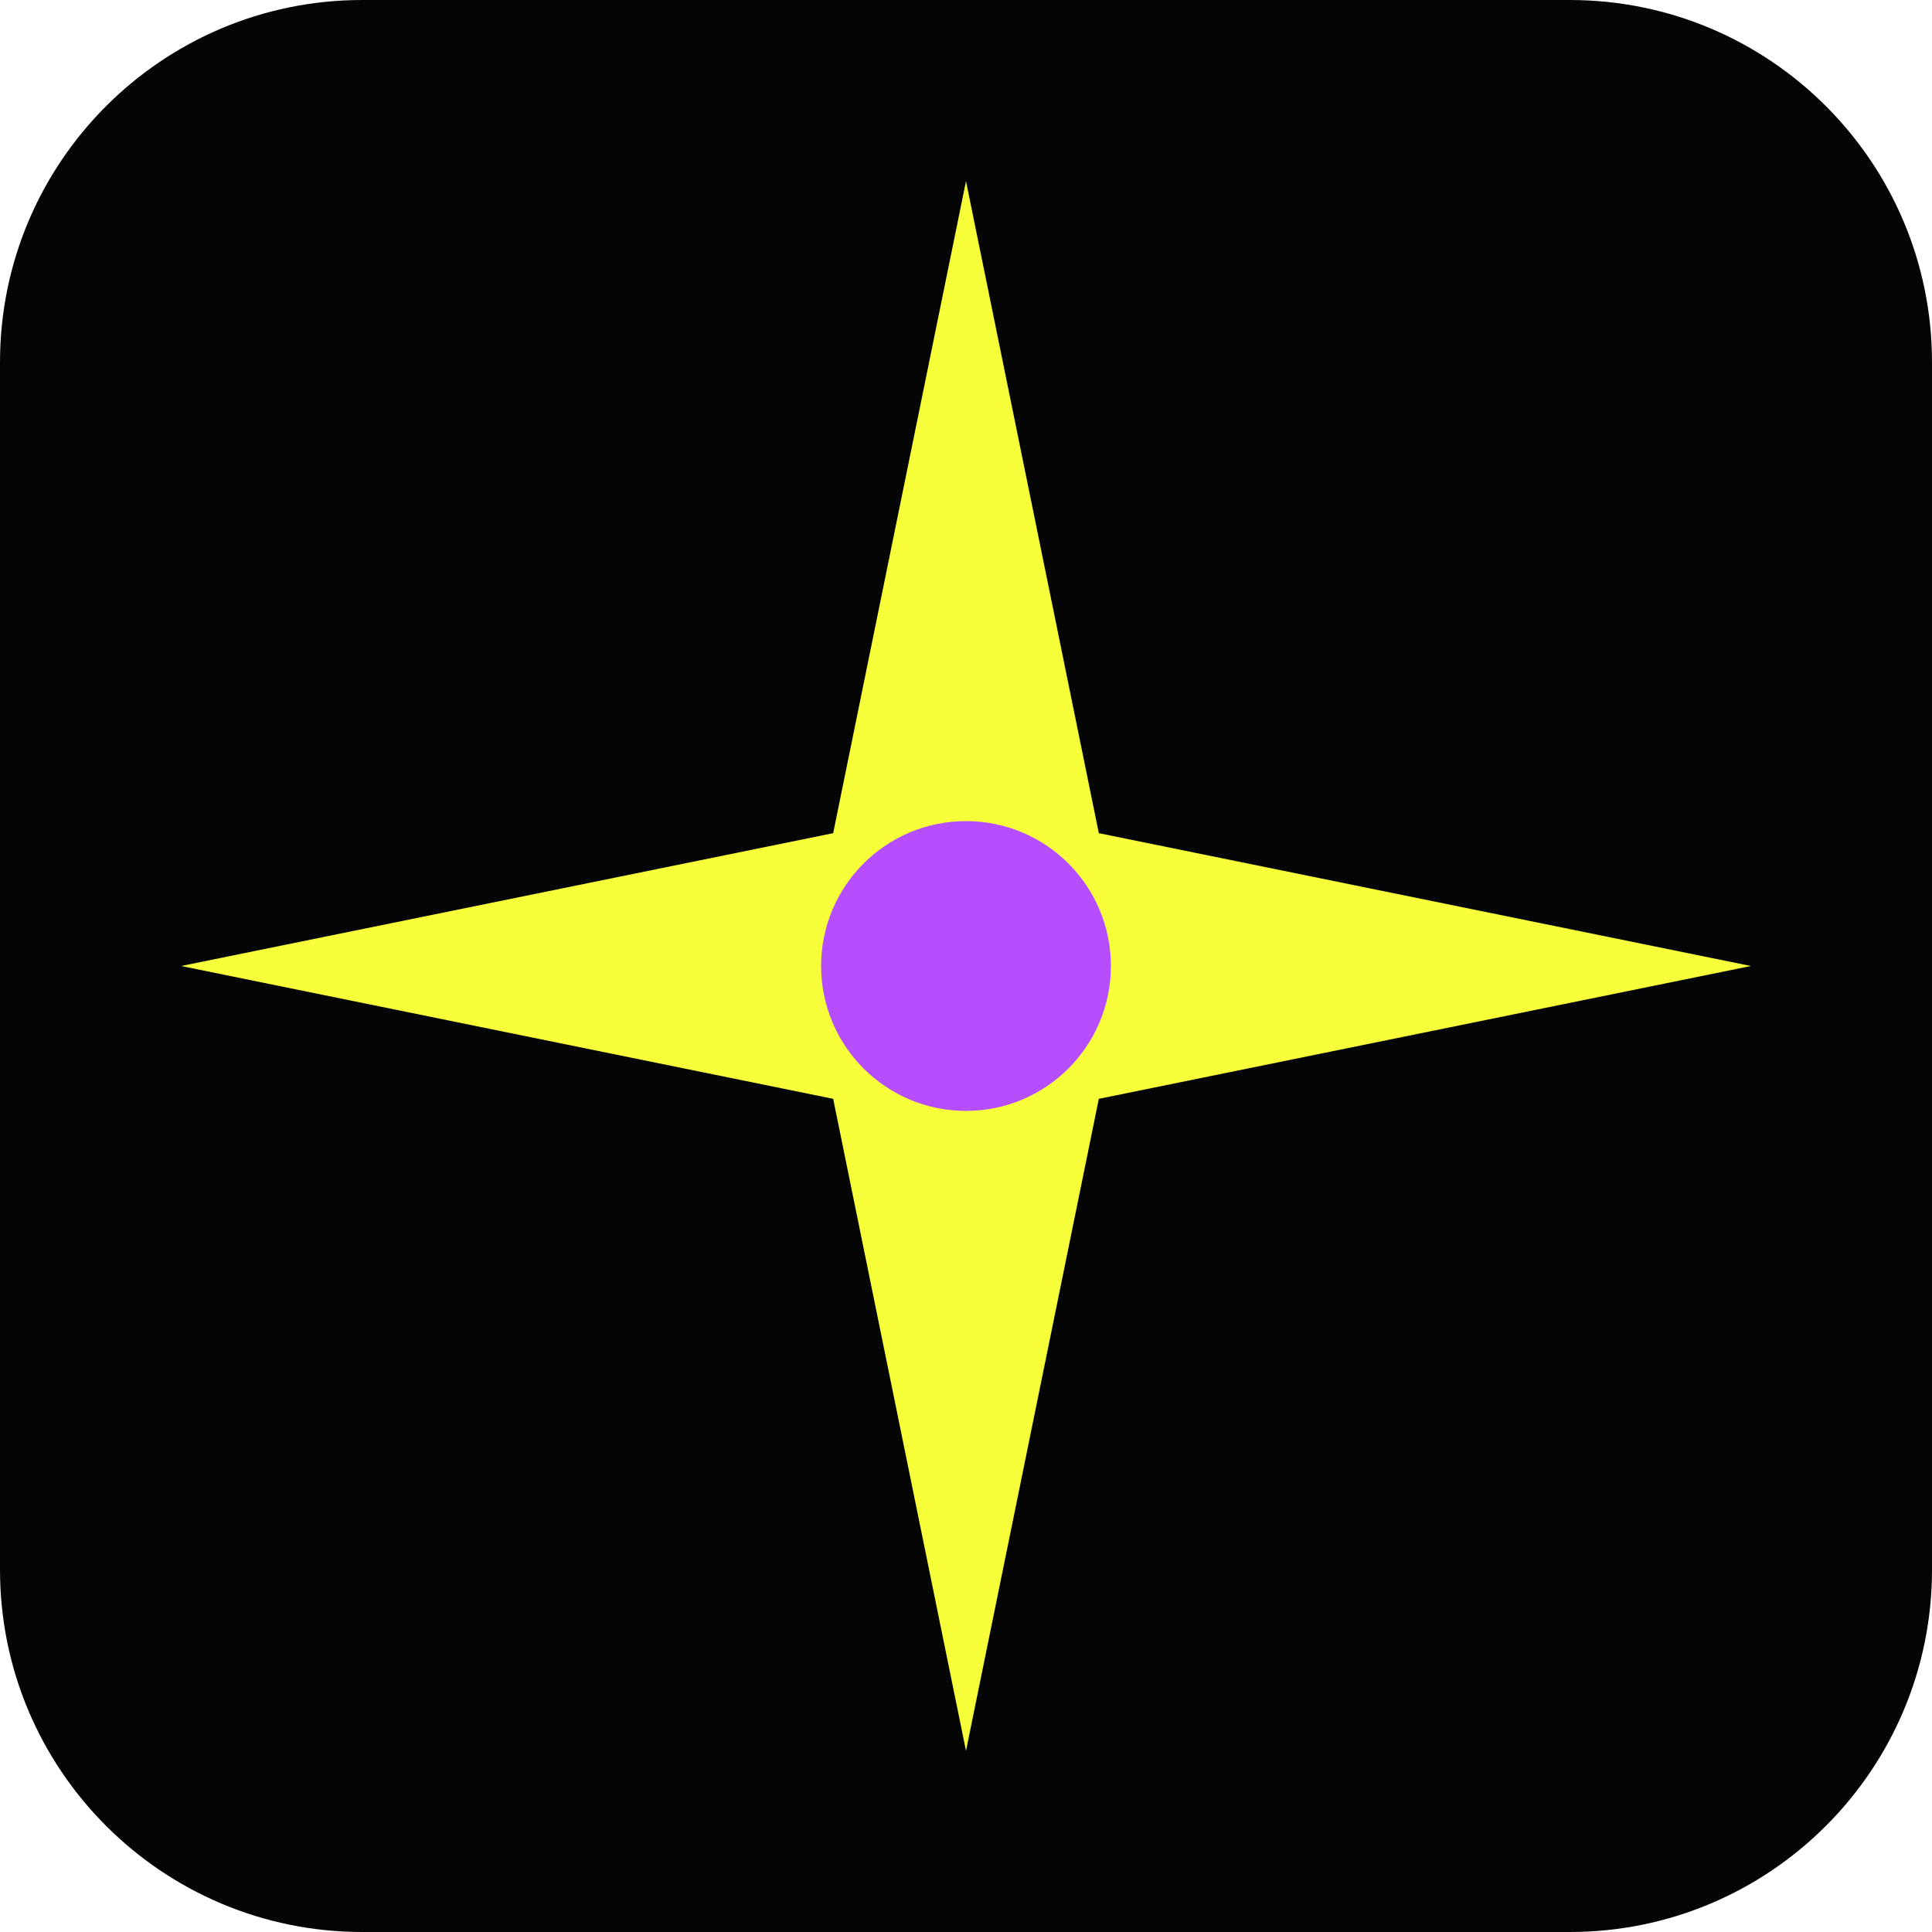
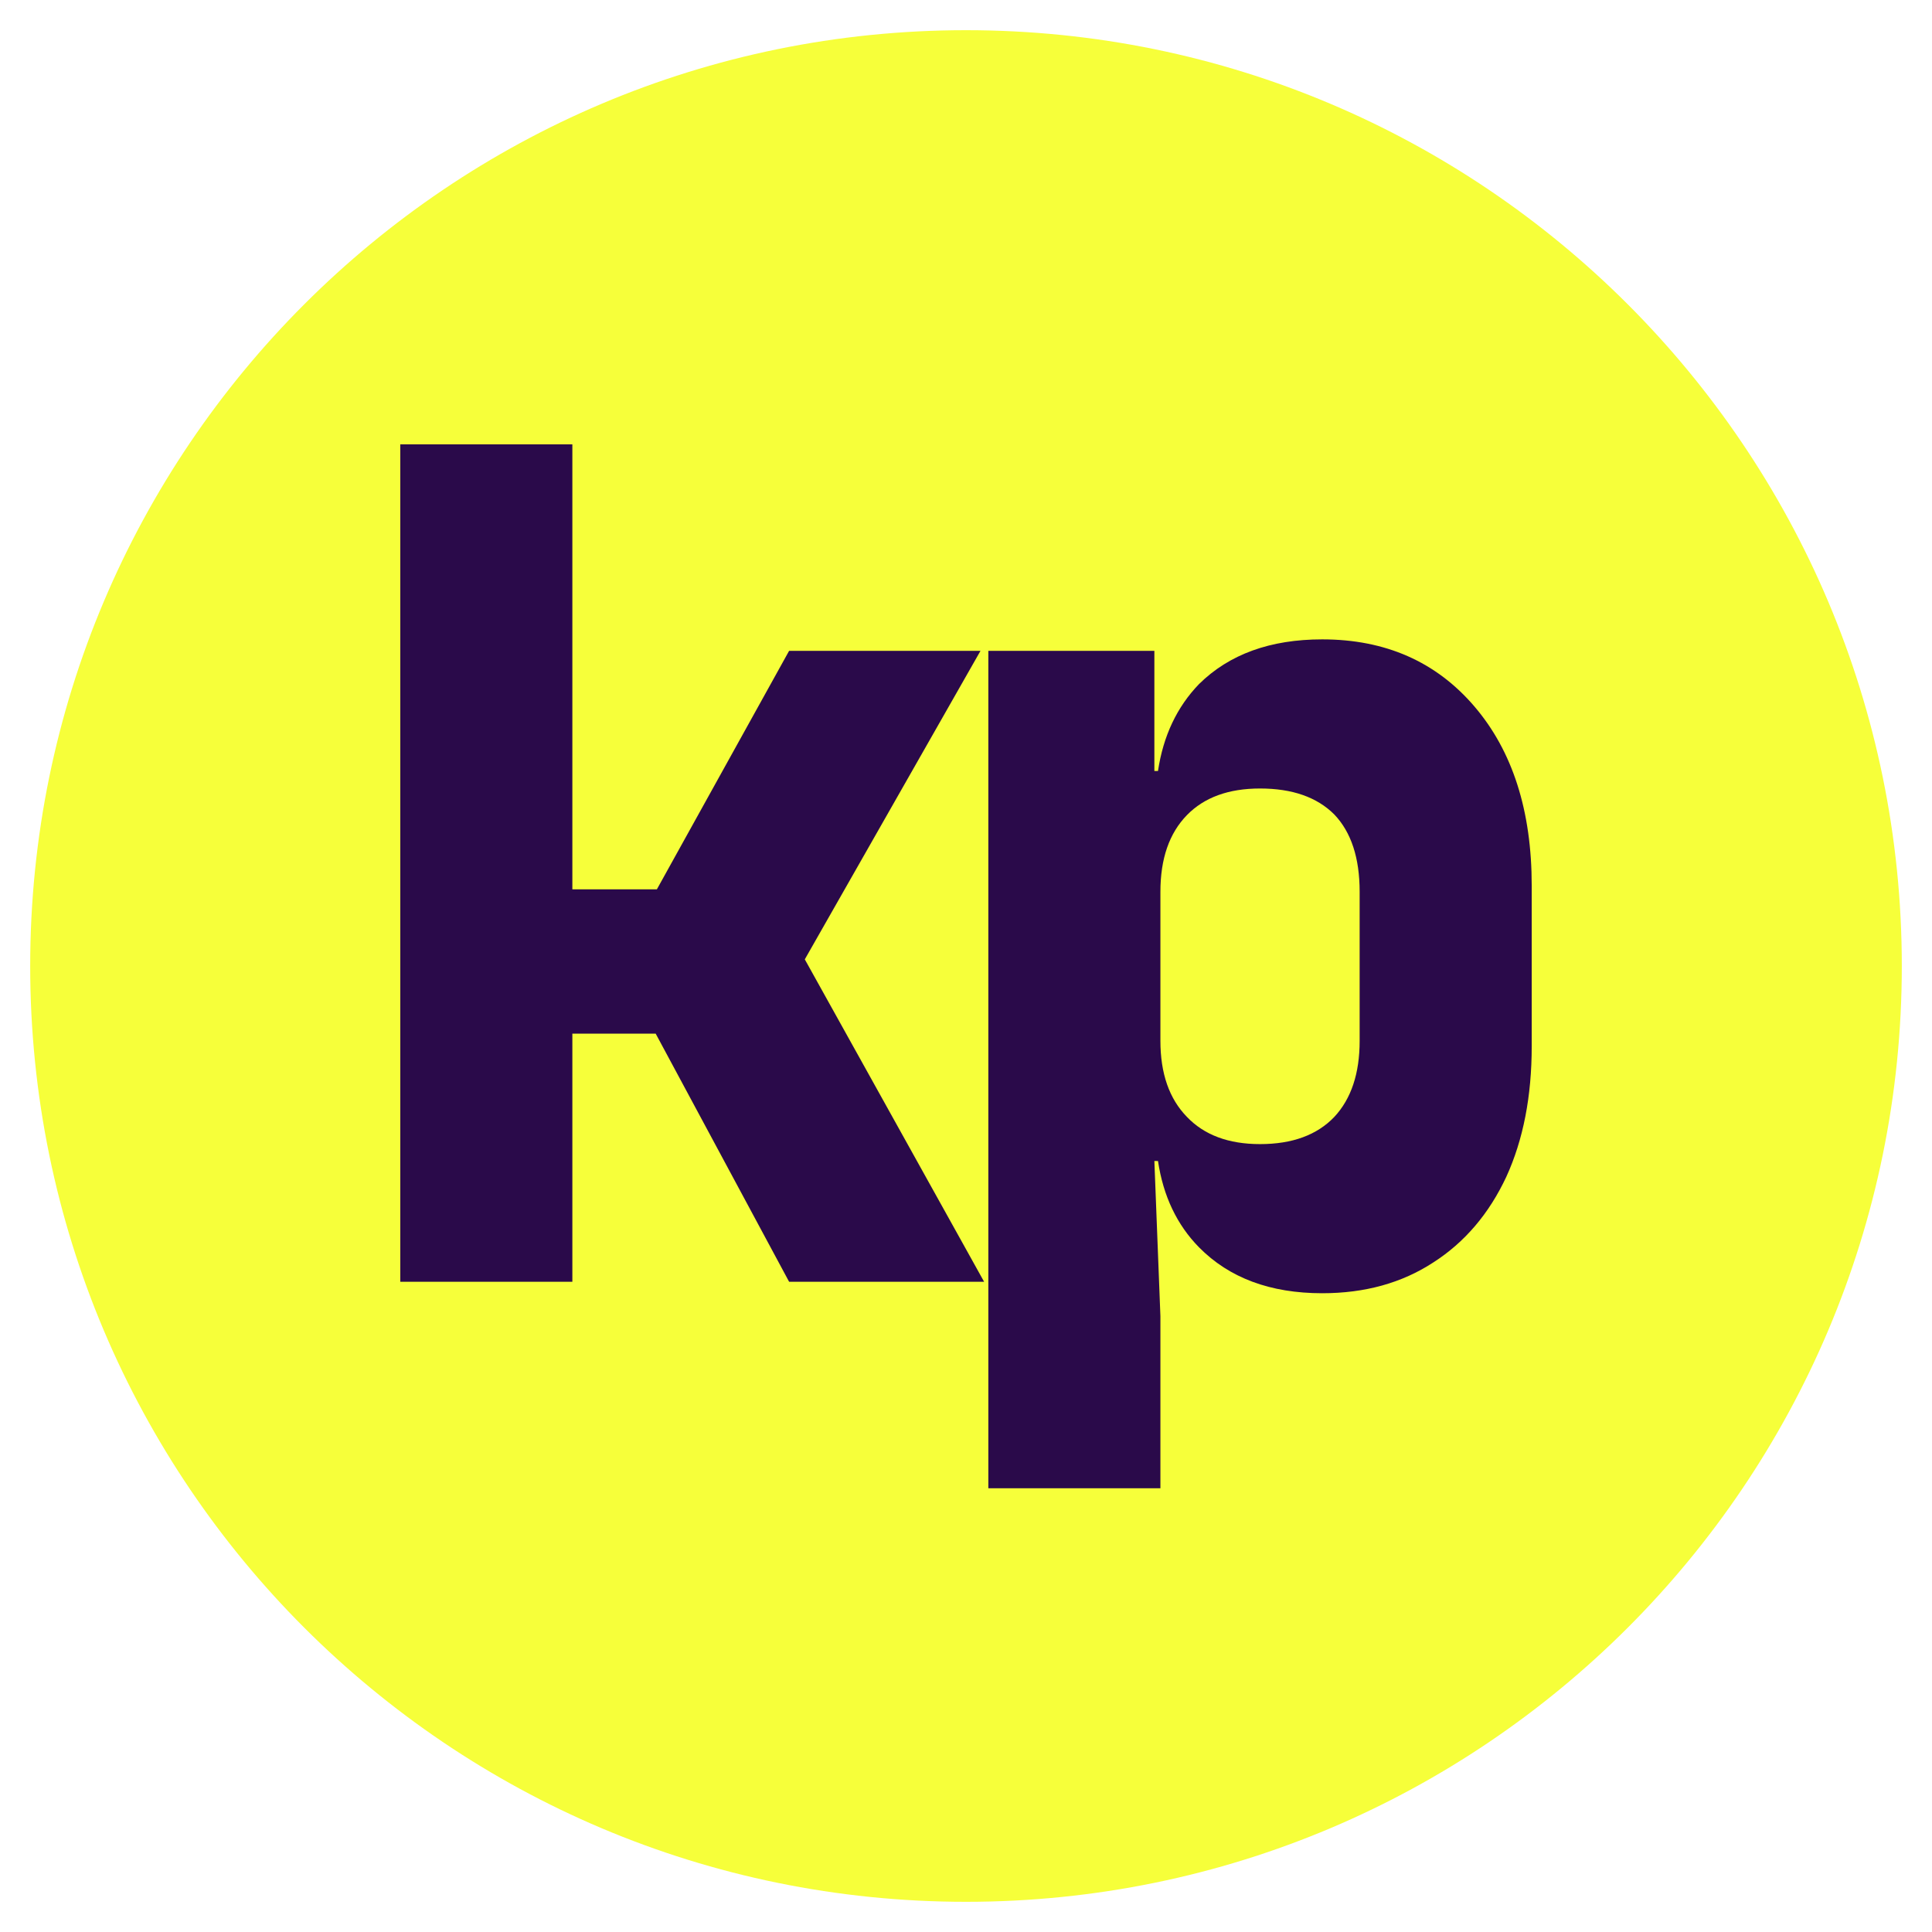
<svg xmlns="http://www.w3.org/2000/svg" viewBox="0 0 32 32">
-   <rect width="32" height="32" rx="6" fill="#050505" />
-   <path d="M16 3 L18.2 13.8 L29 16 L18.2 18.2 L16 29 L13.8 18.2 L3 16 L13.8 13.8 Z" fill="#f6ff3a" />
-   <circle cx="16" cy="16" r="2.4" fill="#b64dff" />
+   <circle cx="16" cy="16" r="15.5" fill="#f6ff3a" />
+   <path d="M9.48 21.23L6.63 21.23L6.63 7.36L9.48 7.36L9.48 14.73L10.88 14.73L13.07 10.78L16.24 10.78L13.33 15.89L16.30 21.23L13.07 21.23L10.86 17.12L9.48 17.12M19.22 24.65L16.37 24.65L16.37 10.78L19.12 10.78L19.12 12.77L19.18 12.77Q19.31 11.90 19.86 11.33Q20.61 10.59 21.90 10.59Q23.47 10.59 24.42 11.70Q25.37 12.81 25.37 14.67L25.37 17.33Q25.37 18.57 24.95 19.49Q24.52 20.41 23.74 20.91Q22.96 21.42 21.90 21.42Q20.61 21.42 19.86 20.66Q19.31 20.10 19.18 19.23L19.12 19.23L19.22 21.80L19.22 24.65M20.87 18.95Q21.67 18.95 22.10 18.50Q22.52 18.05 22.52 17.24L22.52 14.77Q22.52 13.93 22.10 13.49Q21.67 13.06 20.87 13.06Q20.09 13.06 19.66 13.50Q19.22 13.95 19.22 14.77L19.22 17.24Q19.22 18.05 19.66 18.50Q20.09 18.95 20.87 18.95" fill="#2a0a4a" />
</svg>
